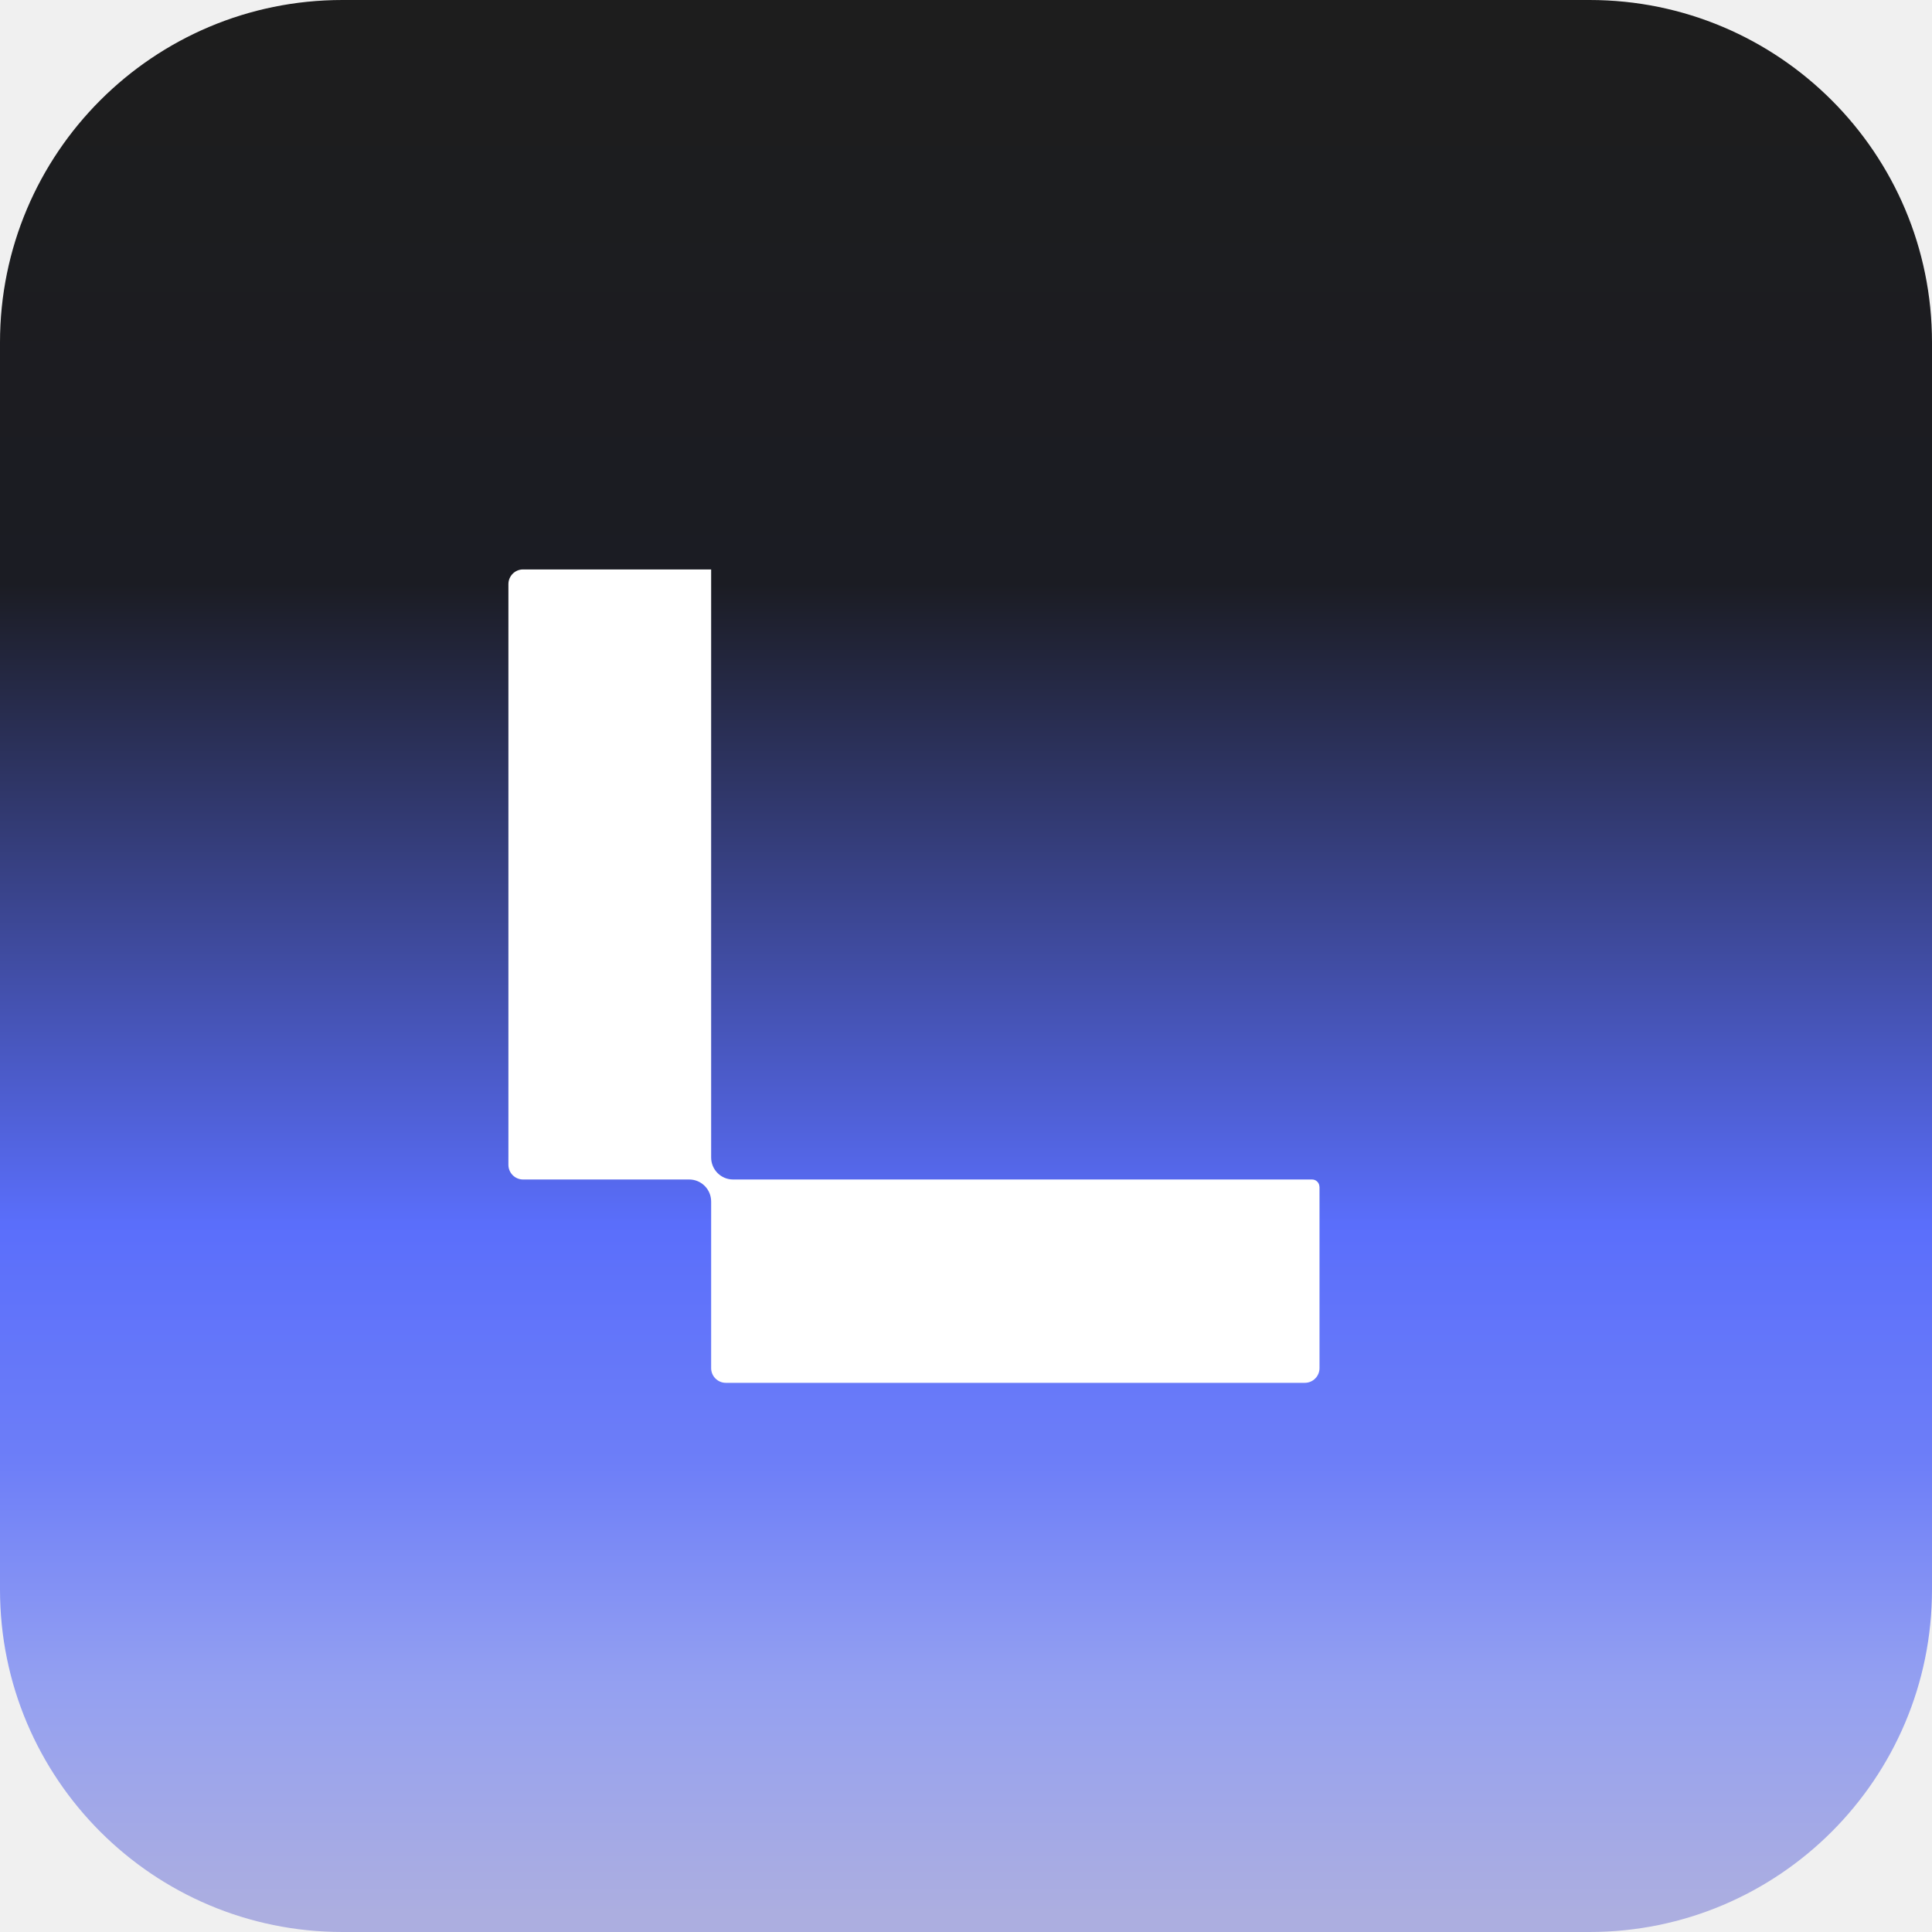
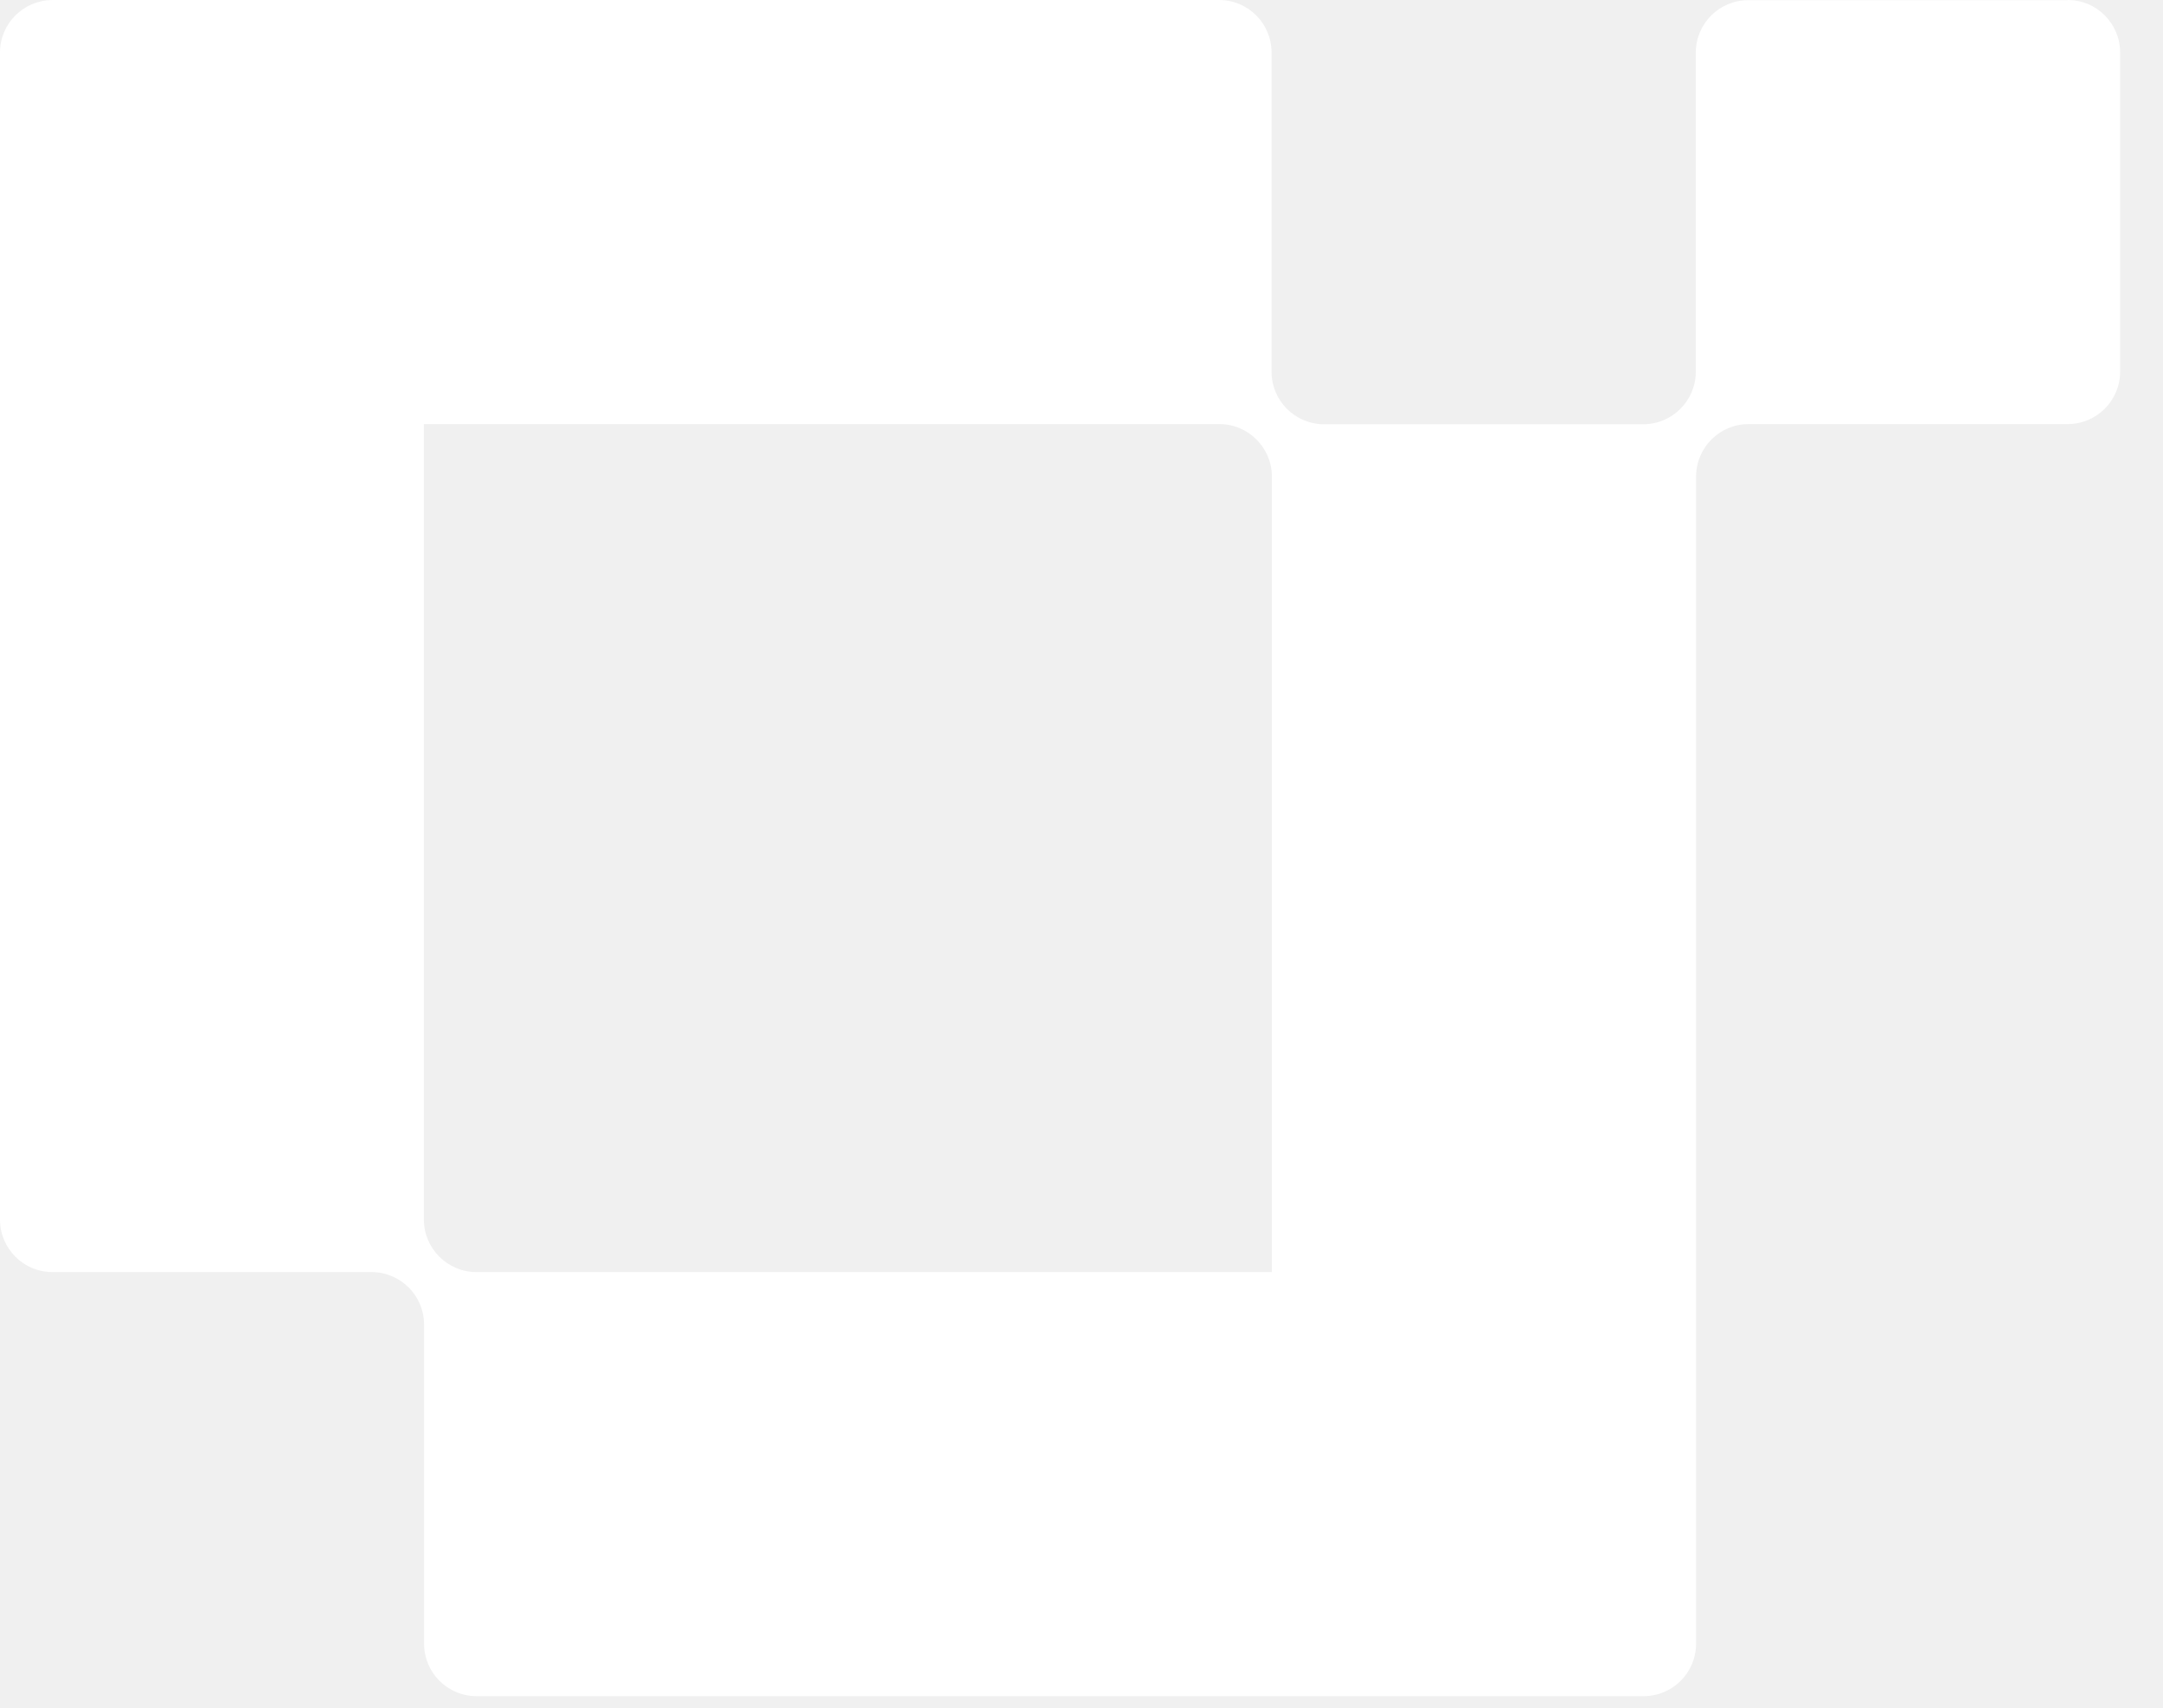
- <svg xmlns="http://www.w3.org/2000/svg" width="79" height="79" viewBox="0 0 79 79" fill="none">
-   <rect x="79" y="79" width="79" height="79" rx="14" transform="rotate(180 79 79)" fill="url(#paint0_linear_608_598)" />
-   <g clip-path="url(#clip0_608_598)">
-     <path d="M53.955 48.53V55.944C53.955 56.274 53.686 56.544 53.356 56.544H36.345H29.678C29.349 56.544 29.079 56.274 29.079 55.944V49.131C29.079 48.632 28.678 48.23 28.181 48.23H21.388C21.058 48.23 20.789 47.96 20.789 47.63V23.885C20.789 23.554 21.058 23.284 21.388 23.284H29.079V47.329C29.079 47.828 29.48 48.23 29.977 48.23H53.653C53.818 48.23 53.952 48.365 53.952 48.53H53.955Z" fill="white" />
-   </g>
-   <defs>
-     <linearGradient id="paint0_linear_608_598" x1="118.5" y1="79.752" x2="118.5" y2="158" gradientUnits="userSpaceOnUse">
-       <stop stop-color="#ACAEE0" />
-       <stop offset="0.12" stop-color="#94A0F1" />
-       <stop offset="0.236" stop-color="#6D7EF8" />
-       <stop offset="0.361" stop-color="#5A6EFB" />
-       <stop offset="0.695" stop-color="#1B1C23" />
-       <stop offset="1" stop-color="#1D1D1D" />
-     </linearGradient>
-     <clipPath id="clip0_608_598">
-       <rect width="39.084" height="39.084" fill="white" transform="translate(20.7891 23.2842)" />
-     </clipPath>
-   </defs>
+ <svg xmlns="http://www.w3.org/2000/svg" width="38" height="30" viewBox="0 0 38 30" fill="none">
+   <path d="M36.319 0.003H30.715C30.206 0.003 29.792 0.414 29.792 0.925V6.53C29.792 7.039 29.378 7.453 28.869 7.453H23.262C22.753 7.453 22.339 7.041 22.339 6.53V0.923C22.339 0.414 21.928 0 21.417 0H0.923C0.411 0.003 0 0.414 0 0.923V21.425C0 21.933 0.411 22.347 0.923 22.347H6.527C7.036 22.347 7.45 22.759 7.45 23.27V28.875C7.45 29.383 7.862 29.797 8.373 29.797H28.875C29.383 29.797 29.797 29.386 29.797 28.875V8.373C29.797 7.864 30.209 7.45 30.72 7.45H36.325C36.833 7.45 37.247 7.039 37.247 6.527V0.923C37.247 0.414 36.836 0 36.325 0L36.319 0.003ZM13.975 22.347H8.37C7.862 22.347 7.447 21.933 7.447 21.425V7.45H21.422C21.93 7.45 22.345 7.864 22.345 8.373V22.347H13.975Z" fill="white" />
</svg>
